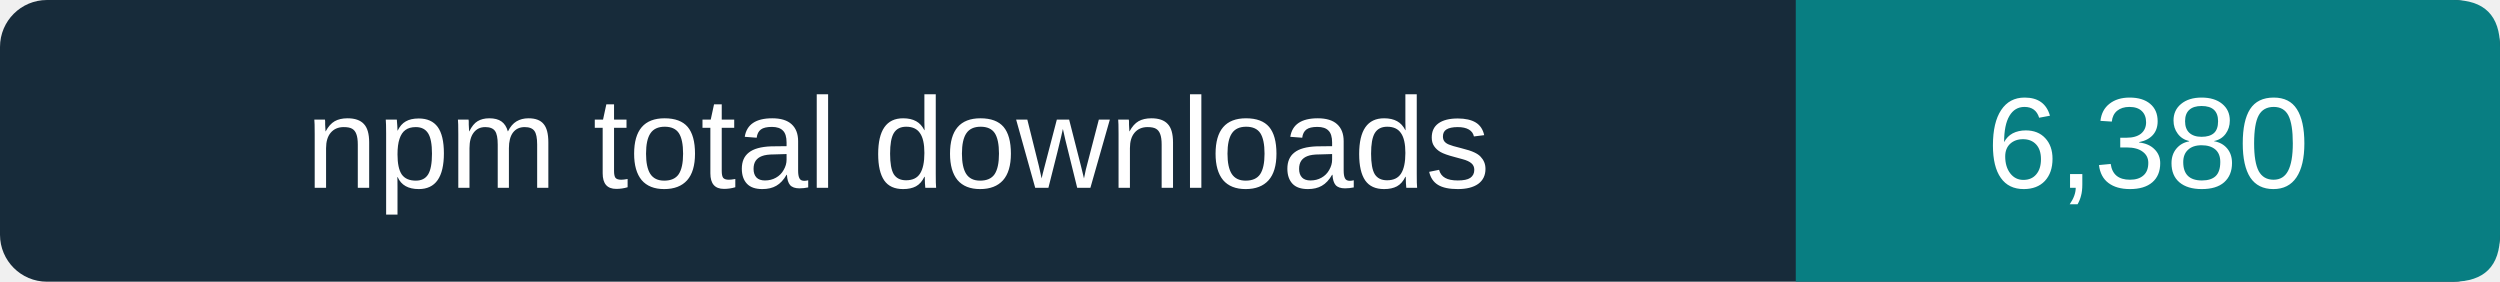
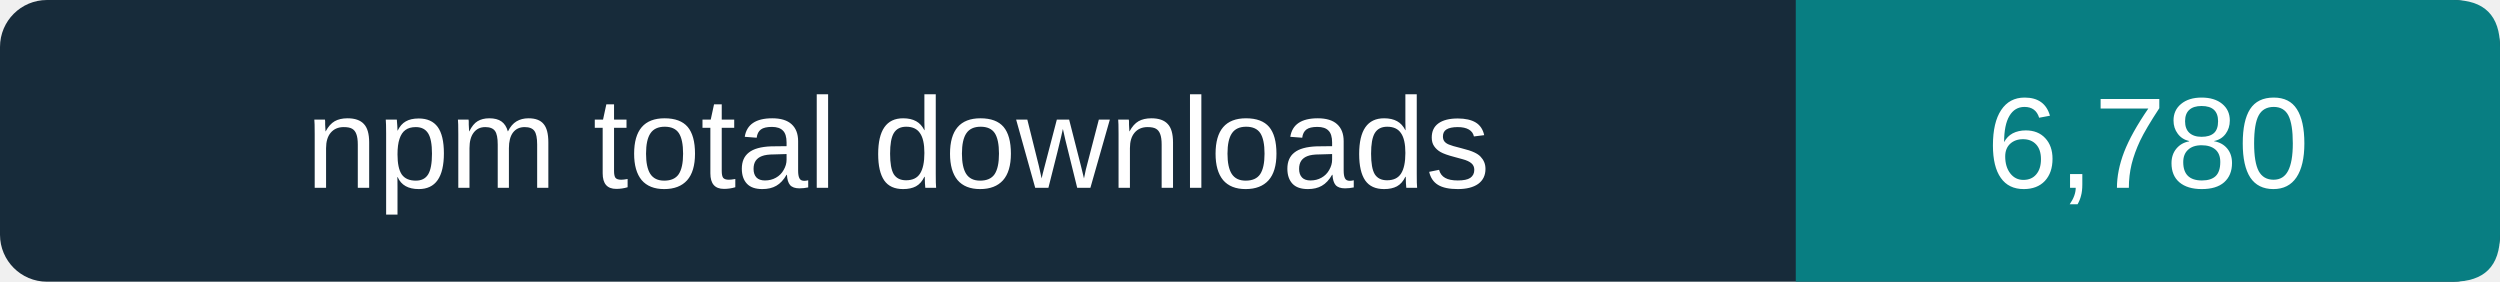
- <svg xmlns="http://www.w3.org/2000/svg" width="213" height="24" role="img" aria-label="npm total downloads: 6,380">
+ <svg xmlns="http://www.w3.org/2000/svg" width="213" height="24" role="img" aria-label="npm total downloads: 6,780">
  <rect width="213" height="24" rx="4" fill="#172b3a" />
  <path d="M153 0h56q4 0 4 4v16q0 4-4 4h-56z" fill="#087e82" />
  <g fill="#fff" font-family="Verdana,Arial,sans-serif" font-size="11" text-anchor="middle">
    <text x="76.5" y="16">npm total downloads</text>
-     <text x="183" y="16">6,380</text>
+     <text x="183" y="16">6,780</text>
  </g>
</svg>
